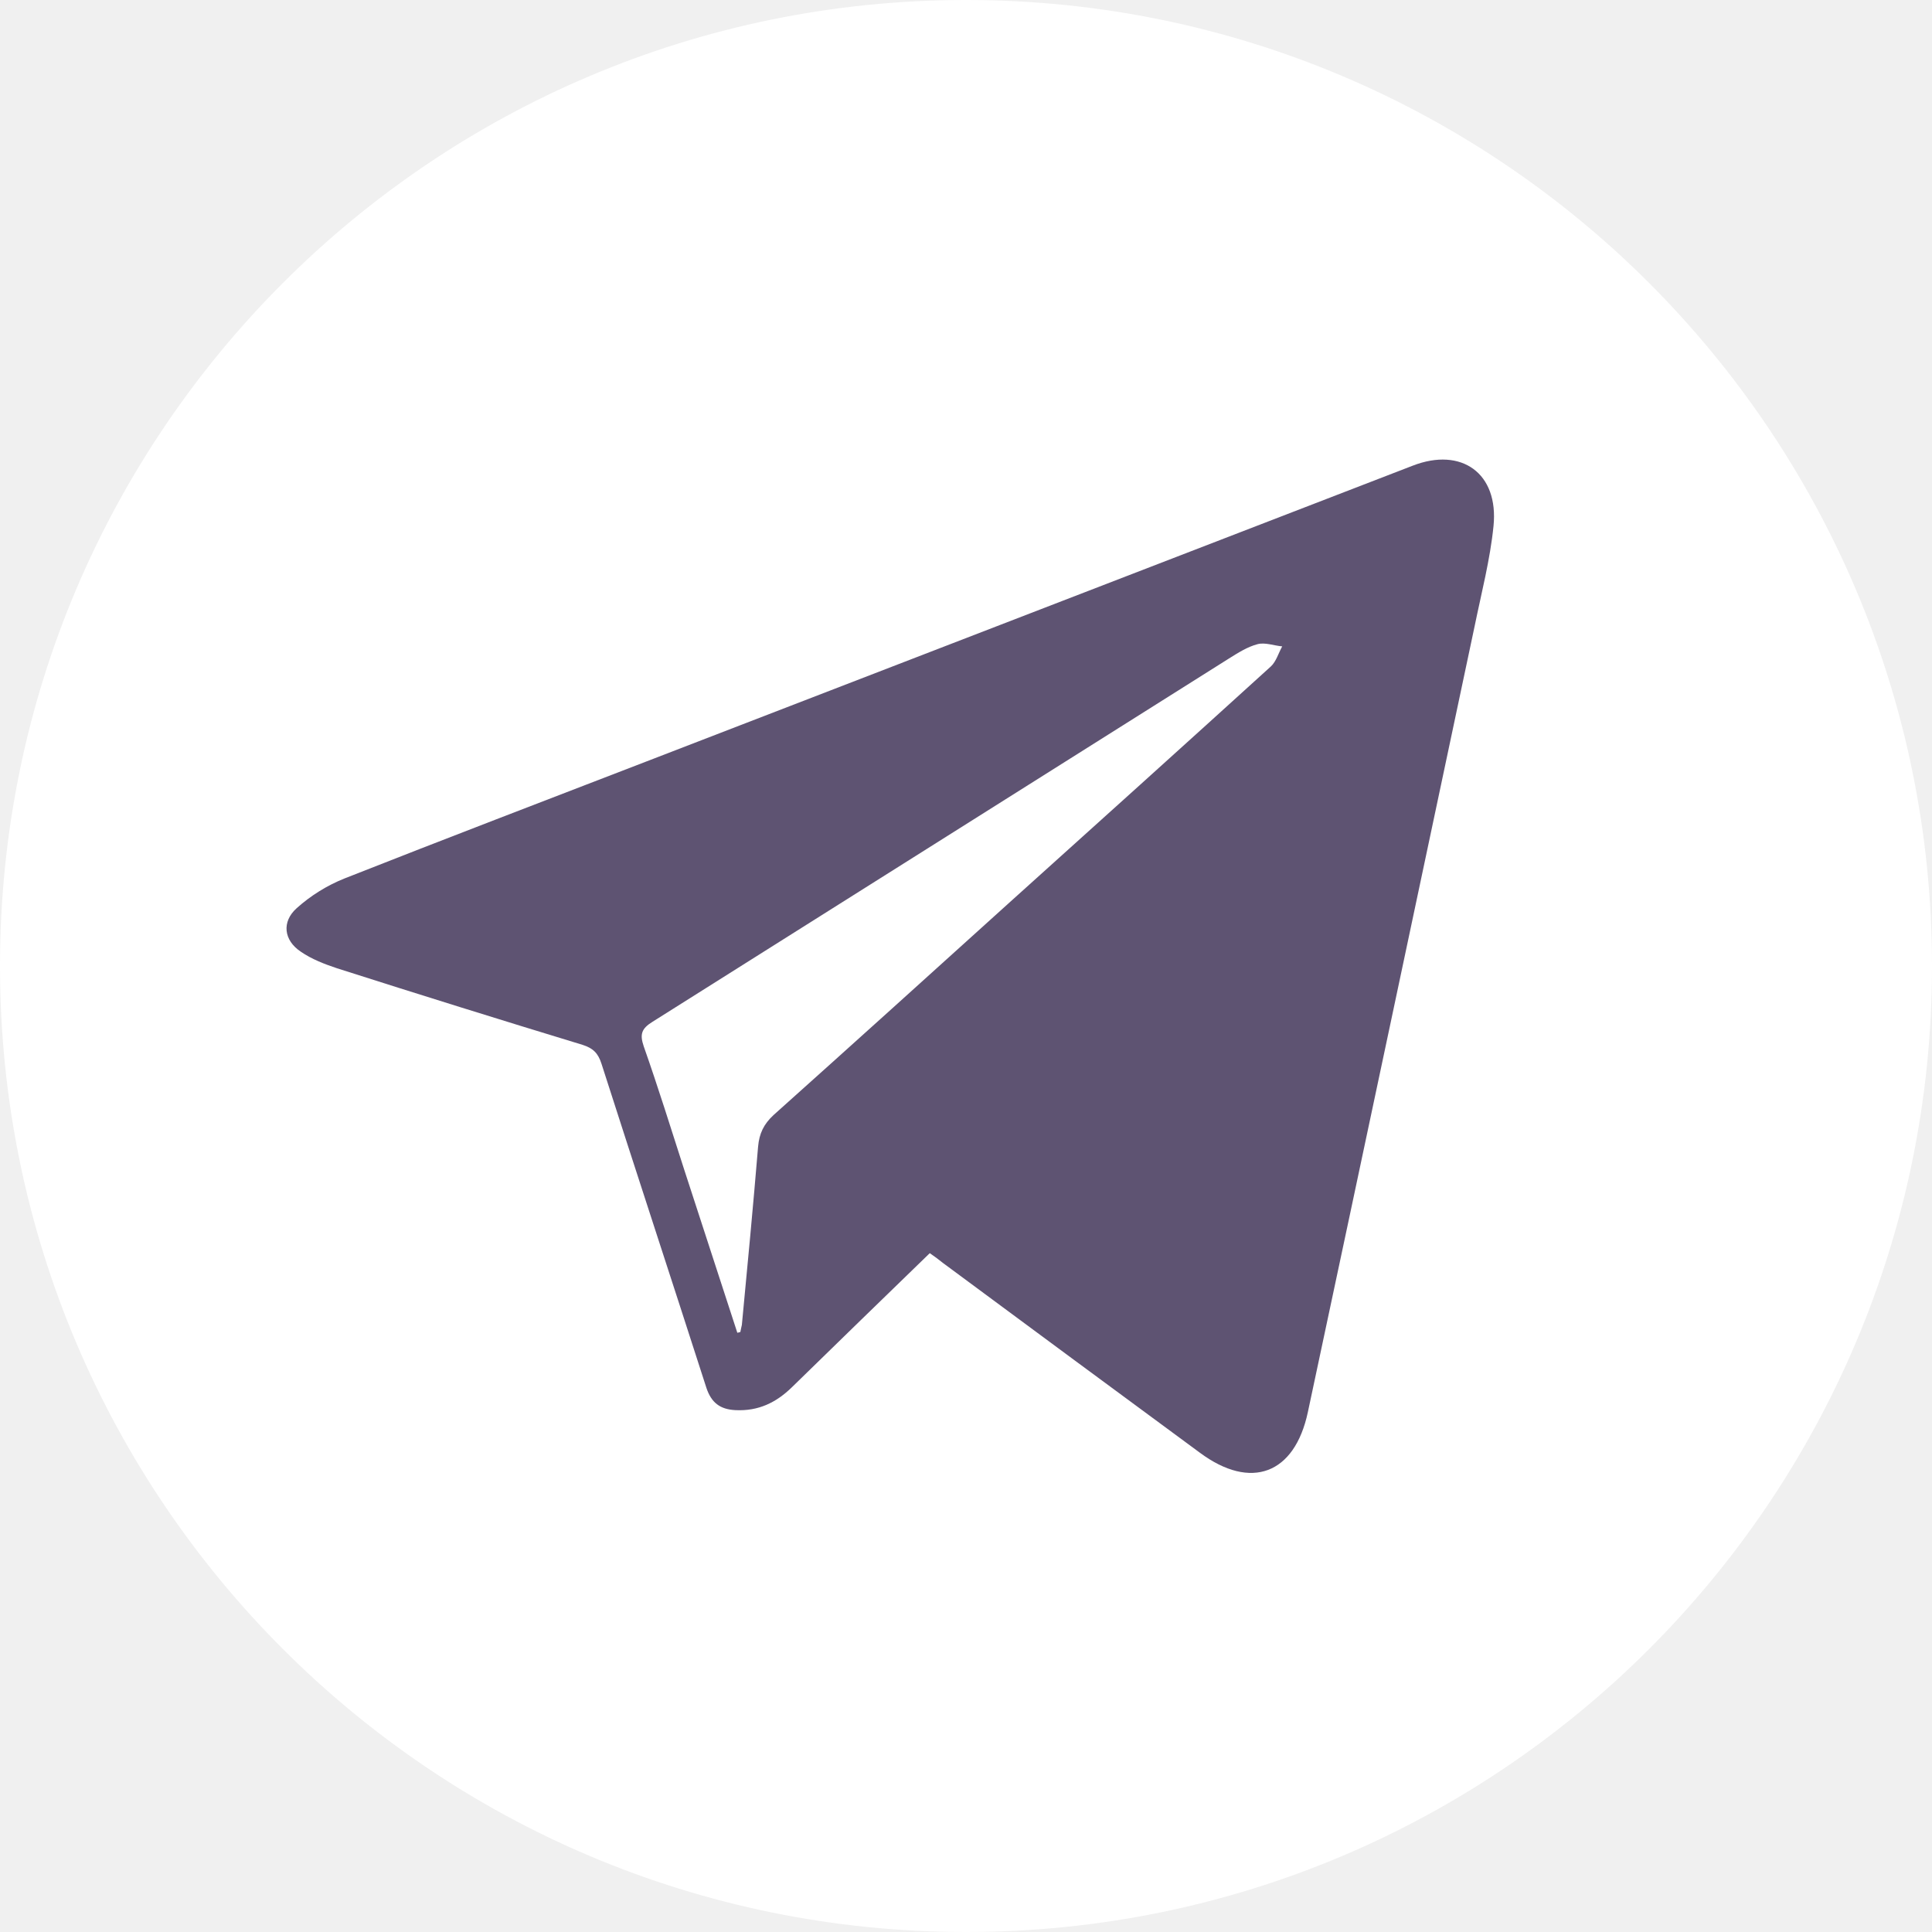
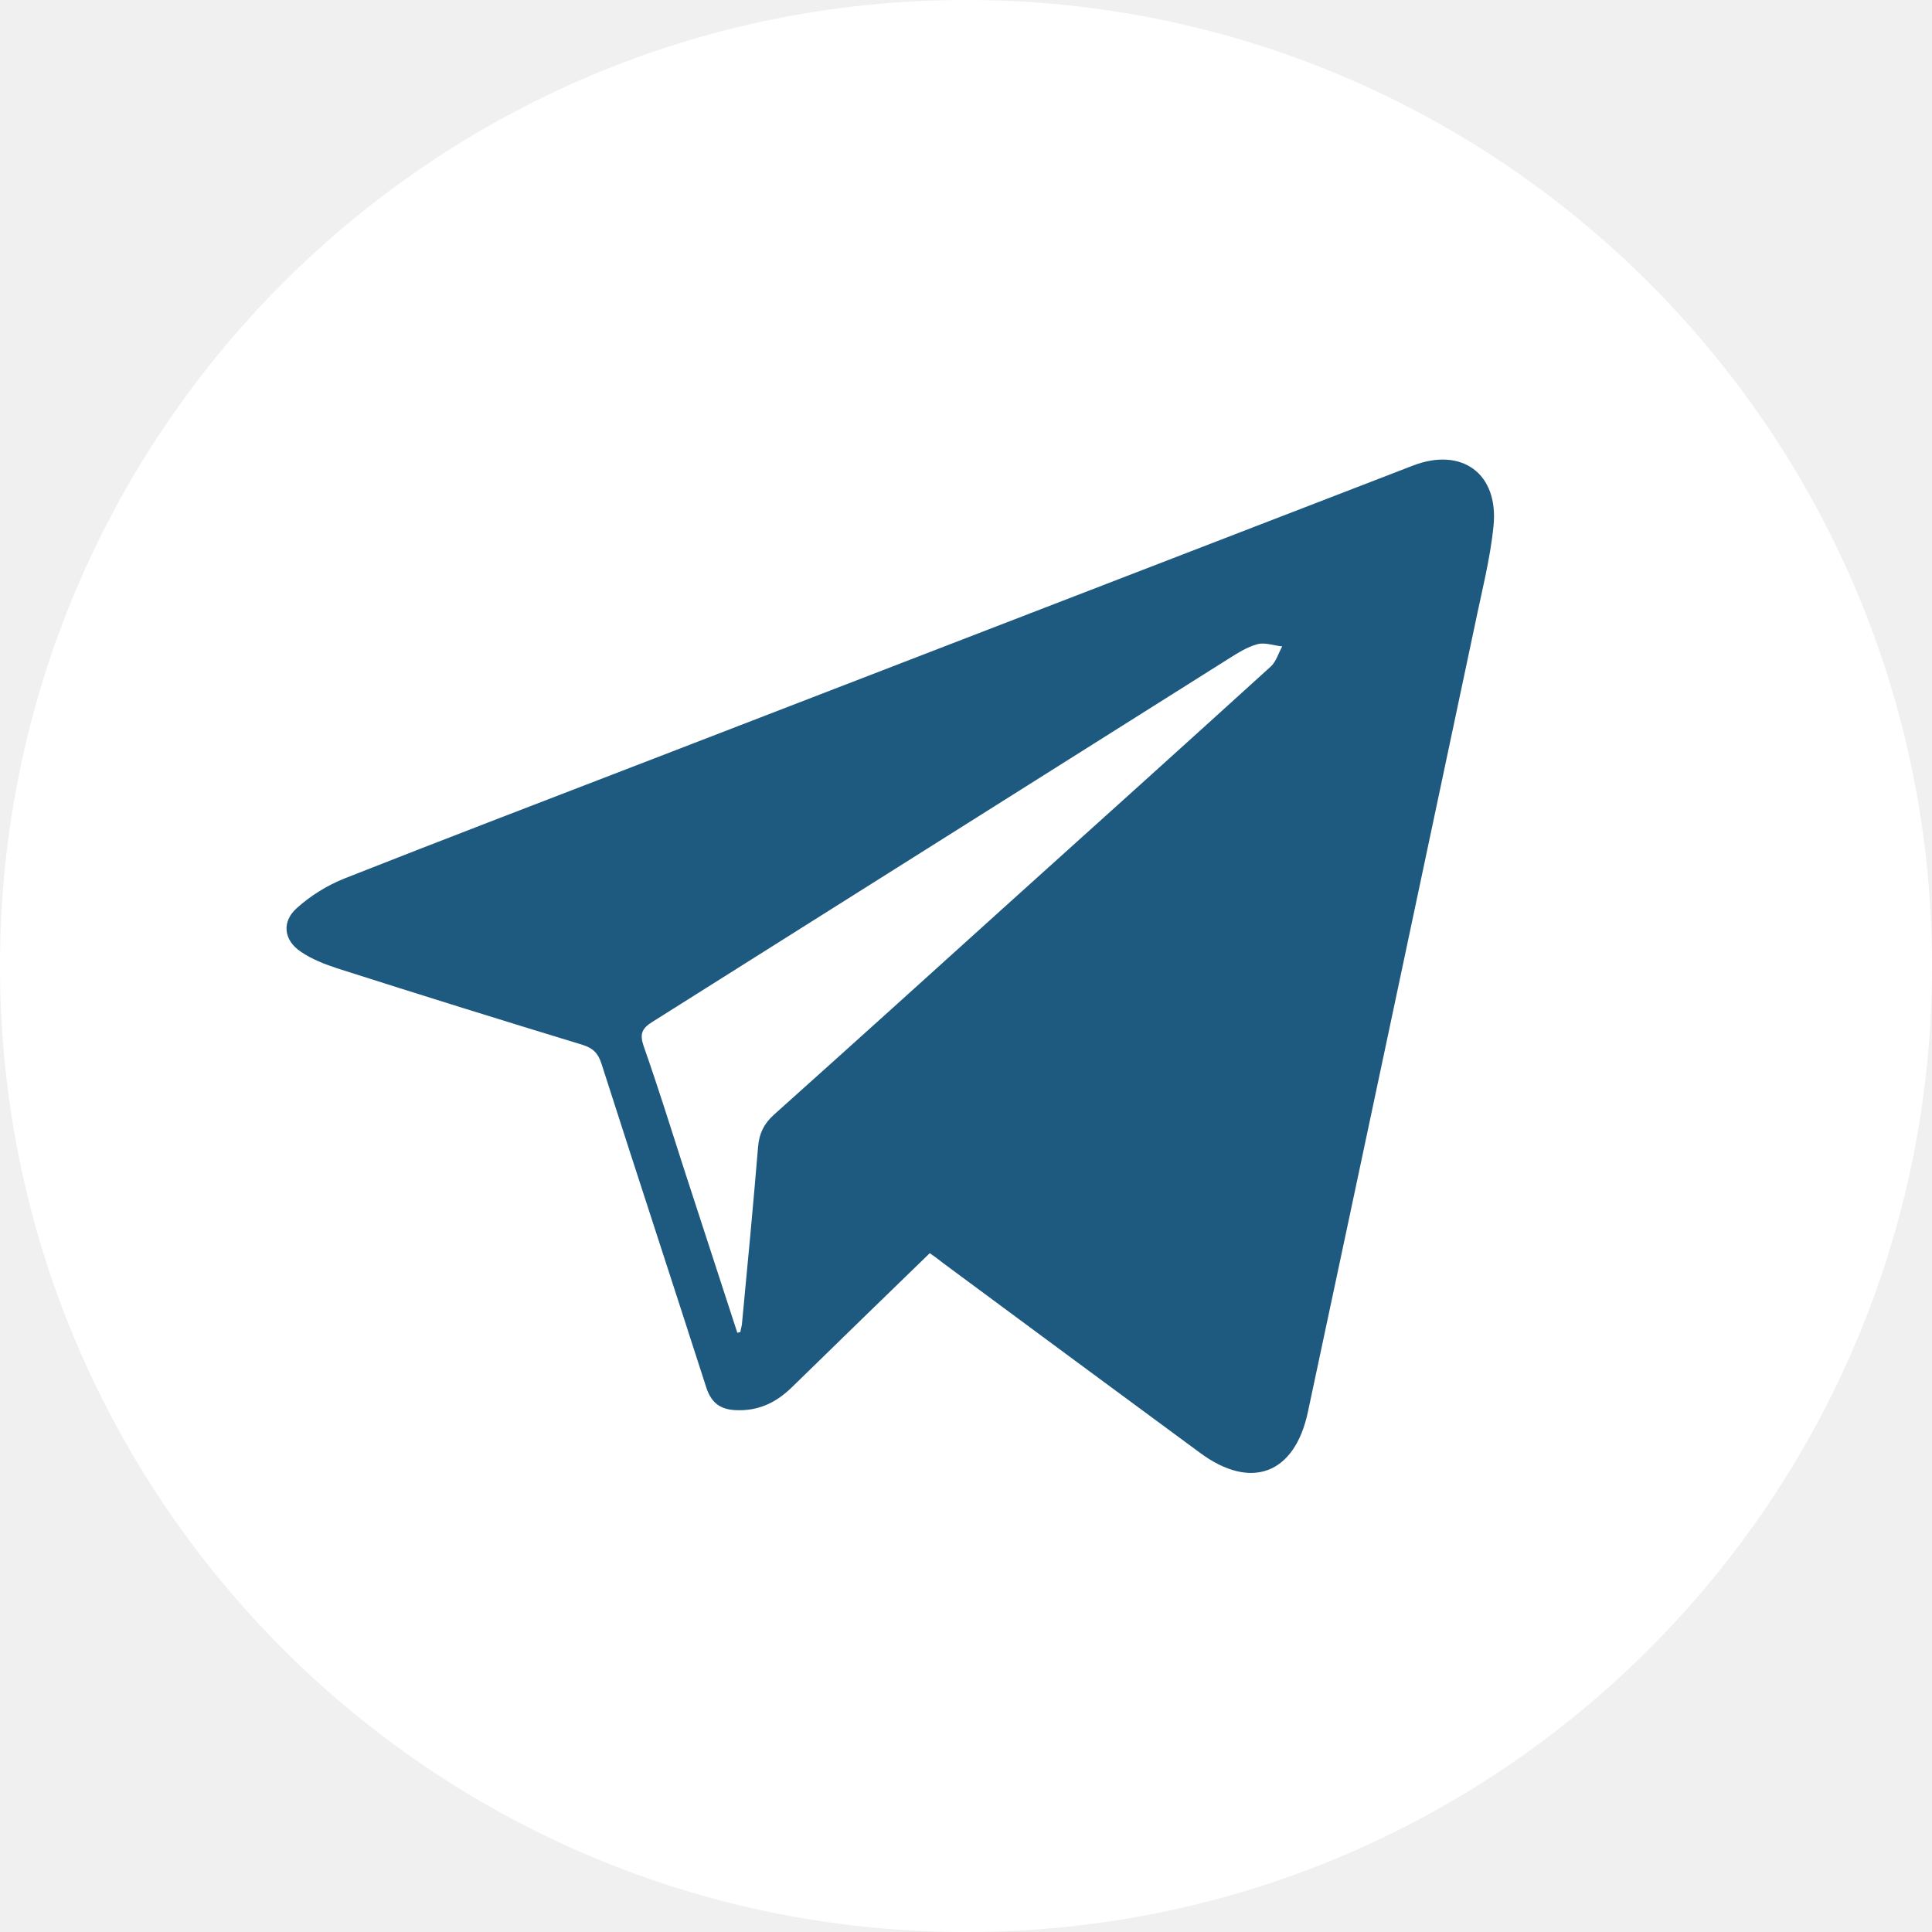
<svg xmlns="http://www.w3.org/2000/svg" width="95" height="95" fill="none">
  <path d="M47.5 95C73.734 95 95 73.734 95 47.5 95 21.267 73.734 0 47.5 0 21.267 0 0 21.267 0 47.5 0 73.734 21.267 95 47.5 95z" fill="#fff" />
-   <path d="M45.719 61.62c-2.282 2.208-4.527 4.398-6.773 6.587-.779.76-1.65 1.188-2.783 1.132-.76-.037-1.187-.371-1.428-1.095-1.707-5.306-3.452-10.613-5.159-15.938-.167-.52-.408-.761-.927-.928a908.926 908.926 0 01-12.08-3.767c-.612-.204-1.243-.445-1.78-.816-.836-.557-.947-1.466-.205-2.134a7.973 7.973 0 012.357-1.466c4.935-1.948 9.89-3.84 14.843-5.752 12.562-4.842 25.123-9.704 37.685-14.546 2.394-.928 4.23.37 3.97 2.968-.166 1.652-.593 3.285-.927 4.917-2.728 12.877-5.455 25.773-8.201 38.65-.65 3.061-2.802 3.86-5.307 2.004a5497.906 5497.906 0 01-12.636-9.333 9.857 9.857 0 00-.65-.483zm-9.463 3.915c.056-.018.093-.018.148-.037.019-.13.056-.241.075-.352.278-2.913.556-5.845.797-8.758.056-.65.279-1.113.761-1.559 3.878-3.47 7.756-6.976 11.616-10.465 4.286-3.859 8.572-7.718 12.84-11.596.26-.242.37-.65.556-.984-.408-.037-.835-.204-1.206-.111-.501.13-.965.427-1.41.705-9.445 5.956-18.907 11.912-28.352 17.868-.538.334-.63.612-.427 1.206.705 2.004 1.336 4.027 1.986 6.05.872 2.67 1.744 5.361 2.616 8.033z" fill="#5E5372" />
+   <path d="M45.719 61.62c-2.282 2.208-4.527 4.398-6.773 6.587-.779.76-1.65 1.188-2.783 1.132-.76-.037-1.187-.371-1.428-1.095-1.707-5.306-3.452-10.613-5.159-15.938-.167-.52-.408-.761-.927-.928a908.926 908.926 0 01-12.08-3.767c-.612-.204-1.243-.445-1.78-.816-.836-.557-.947-1.466-.205-2.134a7.973 7.973 0 012.357-1.466c4.935-1.948 9.89-3.84 14.843-5.752 12.562-4.842 25.123-9.704 37.685-14.546 2.394-.928 4.23.37 3.97 2.968-.166 1.652-.593 3.285-.927 4.917-2.728 12.877-5.455 25.773-8.201 38.65-.65 3.061-2.802 3.86-5.307 2.004a5497.906 5497.906 0 01-12.636-9.333 9.857 9.857 0 00-.65-.483zm-9.463 3.915c.056-.018.093-.018.148-.037.019-.13.056-.241.075-.352.278-2.913.556-5.845.797-8.758.056-.65.279-1.113.761-1.559 3.878-3.47 7.756-6.976 11.616-10.465 4.286-3.859 8.572-7.718 12.84-11.596.26-.242.37-.65.556-.984-.408-.037-.835-.204-1.206-.111-.501.13-.965.427-1.41.705-9.445 5.956-18.907 11.912-28.352 17.868-.538.334-.63.612-.427 1.206.705 2.004 1.336 4.027 1.986 6.05.872 2.67 1.744 5.361 2.616 8.033z" fill="#054672e5" />
</svg>
